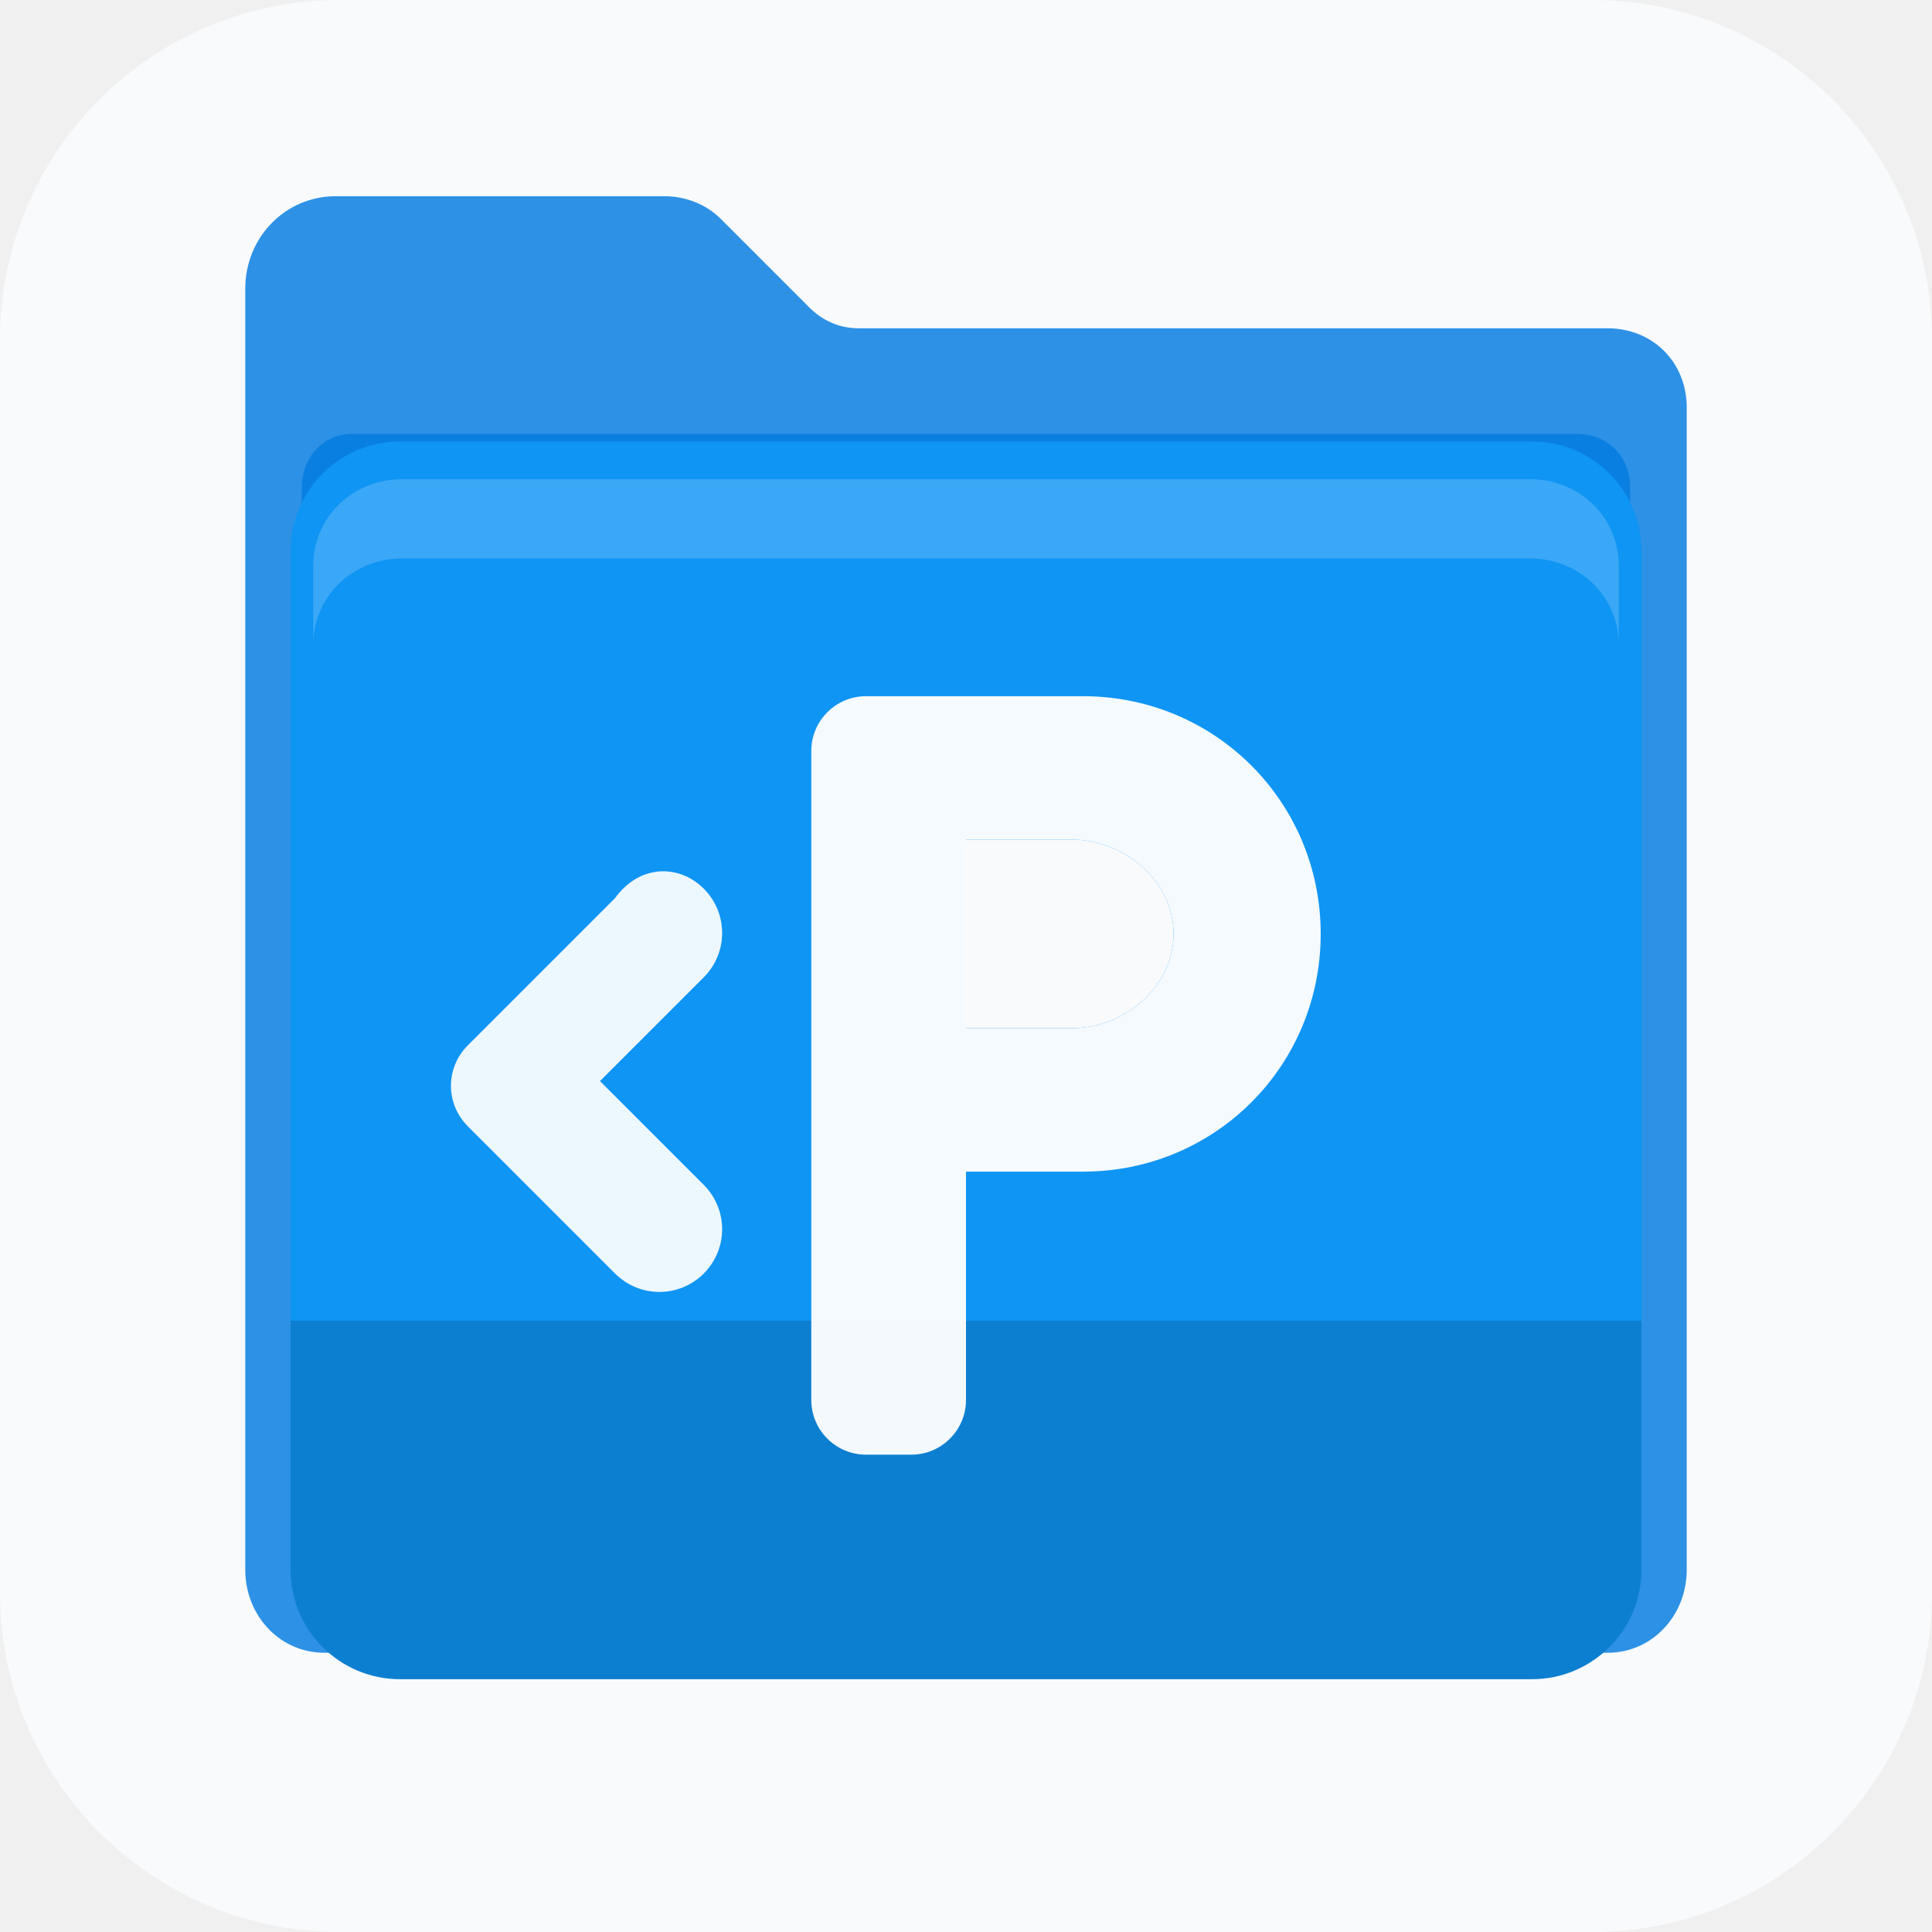
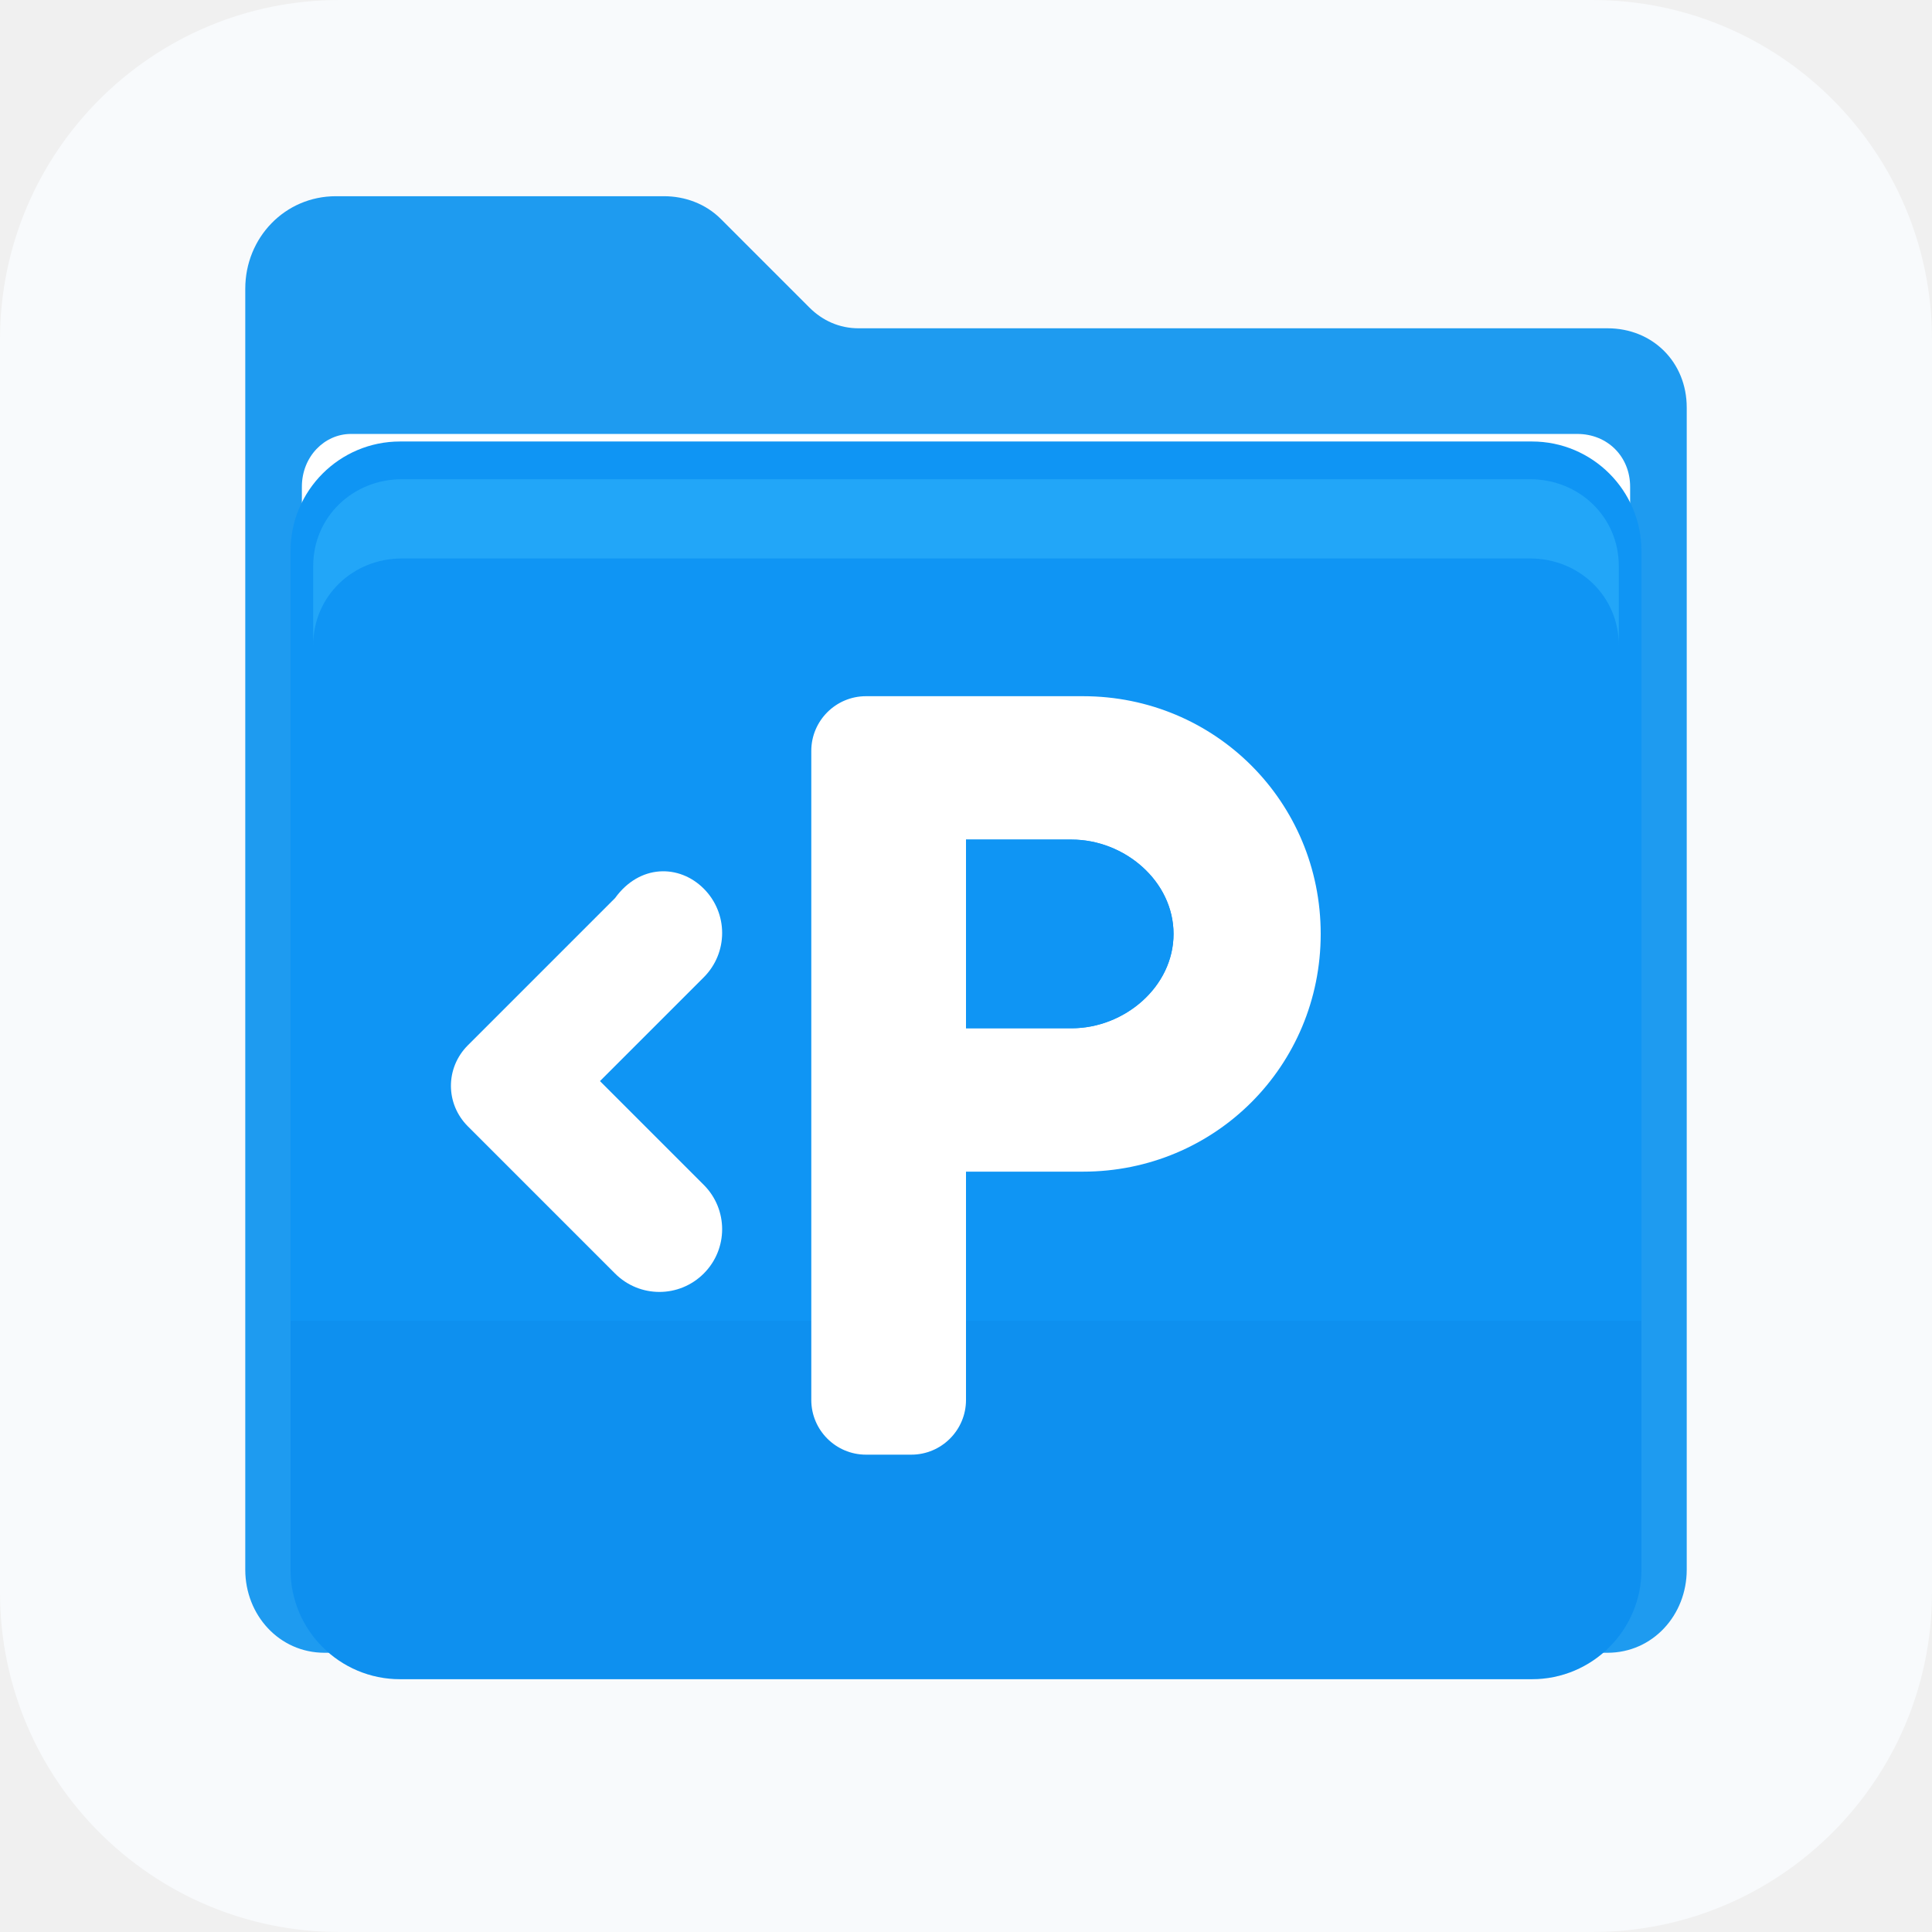
<svg xmlns="http://www.w3.org/2000/svg" width="32" height="32" viewBox="0 0 1024 1024">
  <rect width="1024" height="1024" rx="180" fill="#F8FAFC" />
-   <path d="M170,128C148,128 130,146 130,168L130,832C130,856 148,876 172,876L852,876C876,876 894,856 894,832L894,216C894,192 876,174 852,174L455,174C445,174 436,170 429,163L382,116C374,108 363,104 352,104L178,104C151,104 130,126 130,153L130,185C139,151 154,128 170,128Z" fill="#097FE1" opacity="0.85" />
-   <path d="M186,230L836,230C852,230 864,242 864,258L864,320L160,320L160,258C160,242 172,230 186,230Z" fill="#097FE1" />
+   <path d="M170,128C148,128 130,146 130,168L130,832C130,856 148,876 172,876L852,876C876,876 894,856 894,832L894,216C894,192 876,174 852,174L455,174C445,174 436,170 429,163L382,116C374,108 363,104 352,104L178,104C151,104 130,126 130,153L130,185C139,151 154,128 170,128Z" fill="#1E9BF0" />
+   <path d="M186,230L836,230C852,230 864,242 864,258L864,320L160,320L160,258C160,242 172,230 186,230Z" fill="white" />
  <path d="M154,292C154,260 180,234 212,234L812,234C844,234 870,260 870,292L870,832C870,864 844,890 812,890L212,890C180,890 154,864 154,832Z" fill="#0F95F4" />
-   <path d="M166,300C166,274 187,254 213,254L811,254C837,254 858,274 858,300L858,342C858,316 837,296 811,296L213,296C187,296 166,316 166,342Z" fill="white" opacity="0.18" />
-   <path d="M154,700L870,700L870,832C870,864 844,890 812,890L212,890C180,890 154,864 154,832Z" fill="black" opacity="0.15" />
-   <path d="M326,476L248,554C236,566 236,585 248,597L326,675C339,688 360,688 373,675C386,662 386,641 373,628L318,573L373,518C386,505 386,484 373,471C360,458 339,458 326,476Z" fill="white" opacity="0.92" />
-   <path d="M430,398C430,382 443,369 459,369L574,369C644,369 700,425 700,495C700,565 644,621 574,621L512,621L512,742C512,758 499,771 483,771L459,771C443,771 430,758 430,742ZM512,445L512,545L568,545C596,545 622,523 622,495C622,467 596,445 568,445Z" fill="white" opacity="0.95" />
-   <path d="M512,445L568,445C596,445 622,467 622,495C622,523 596,545 568,545L512,545Z" fill="#F8FAFC" />
+   <path d="M166,300C166,274 187,254 213,254L811,254C837,254 858,274 858,300L858,342C858,316 837,296 811,296L213,296C187,296 166,316 166,342Z" fill="#42C5FF" opacity="0.36" />
+   <path d="M154,700L870,700L870,832C870,864 844,890 812,890L212,890C180,890 154,864 154,832Z" fill="#097FE1" opacity="0.22" />
+   <path d="M326,476L248,554C236,566 236,585 248,597L326,675C339,688 360,688 373,675C386,662 386,641 373,628L318,573L373,518C386,505 386,484 373,471C360,458 339,458 326,476Z" fill="white" />
+   <path d="M430,398C430,382 443,369 459,369L574,369C644,369 700,425 700,495C700,565 644,621 574,621L512,621L512,742C512,758 499,771 483,771L459,771C443,771 430,758 430,742ZM512,445L512,545L568,545C596,545 622,523 622,495C622,467 596,445 568,445Z" fill="white" />
+   <path d="M512,445L568,445C596,445 622,467 622,495C622,523 596,545 568,545L512,545Z" fill="#0F95F4" />
</svg>
